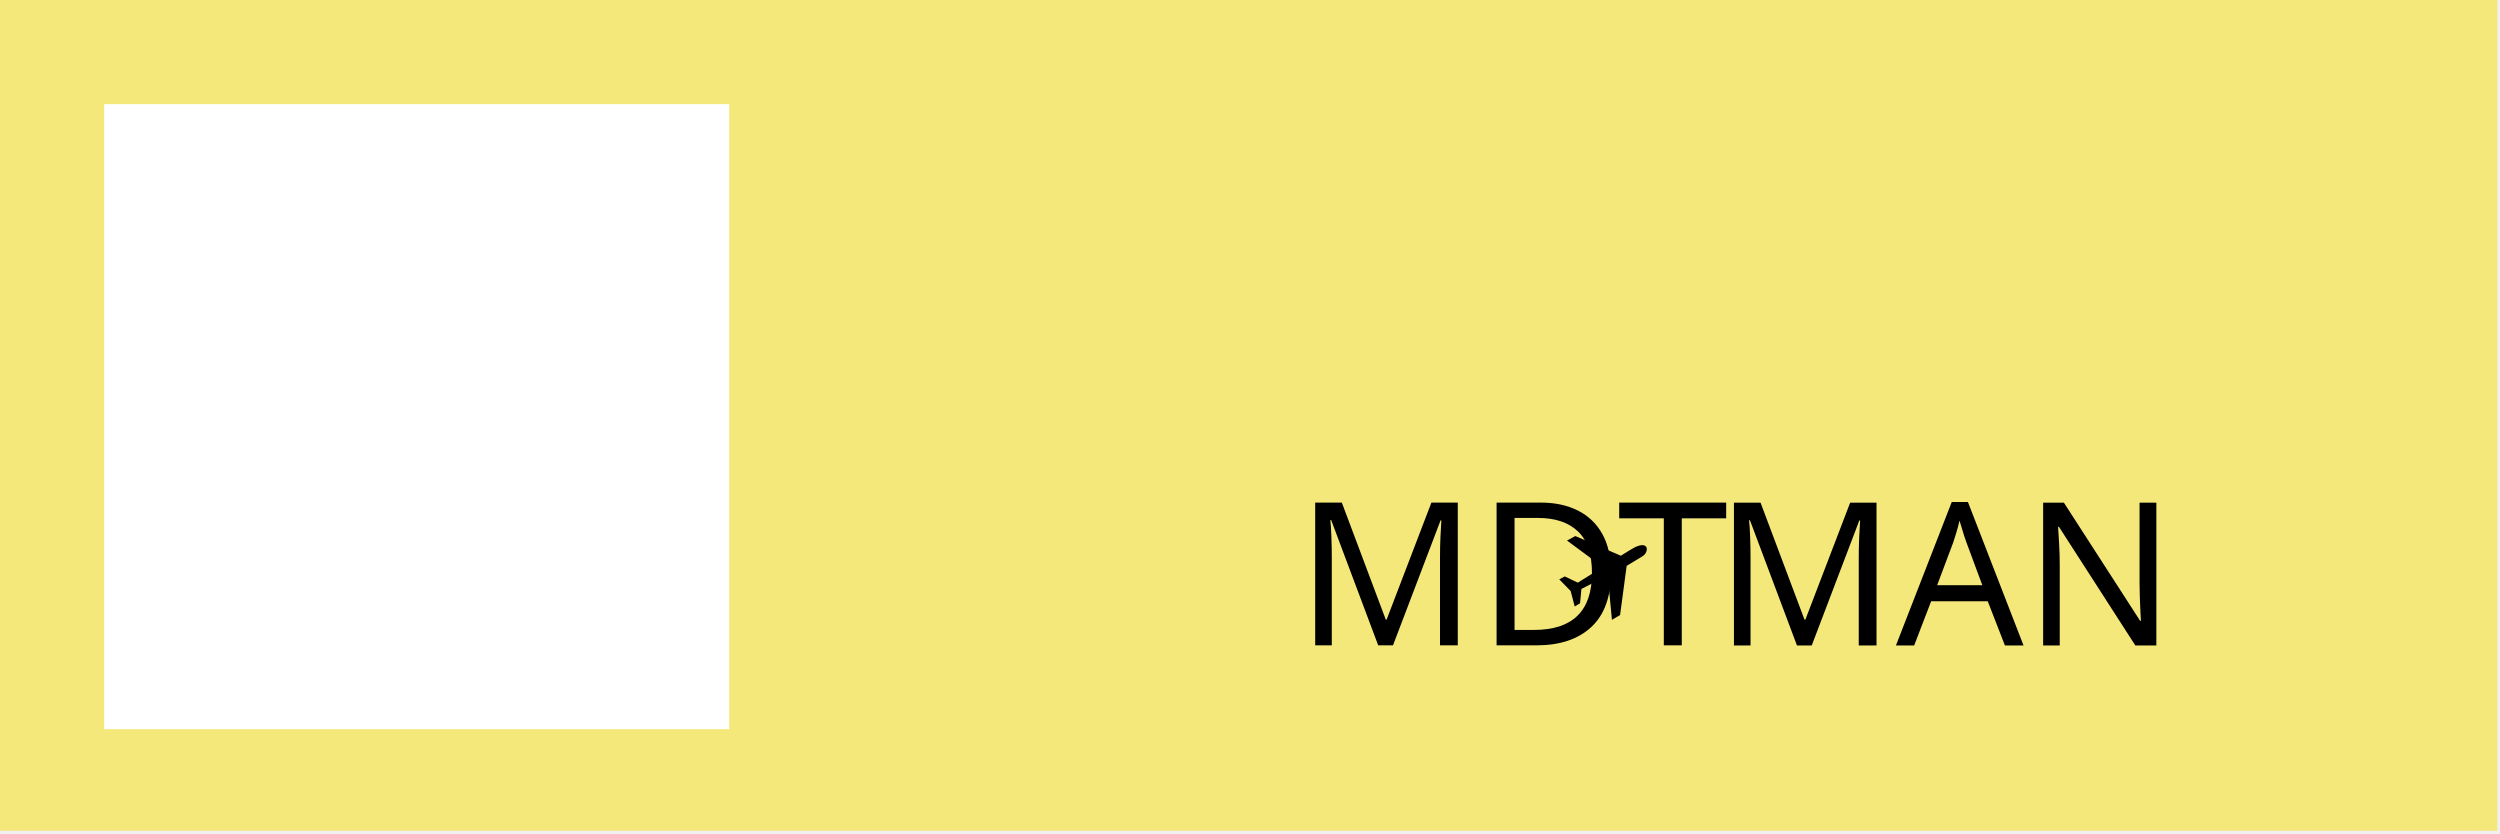
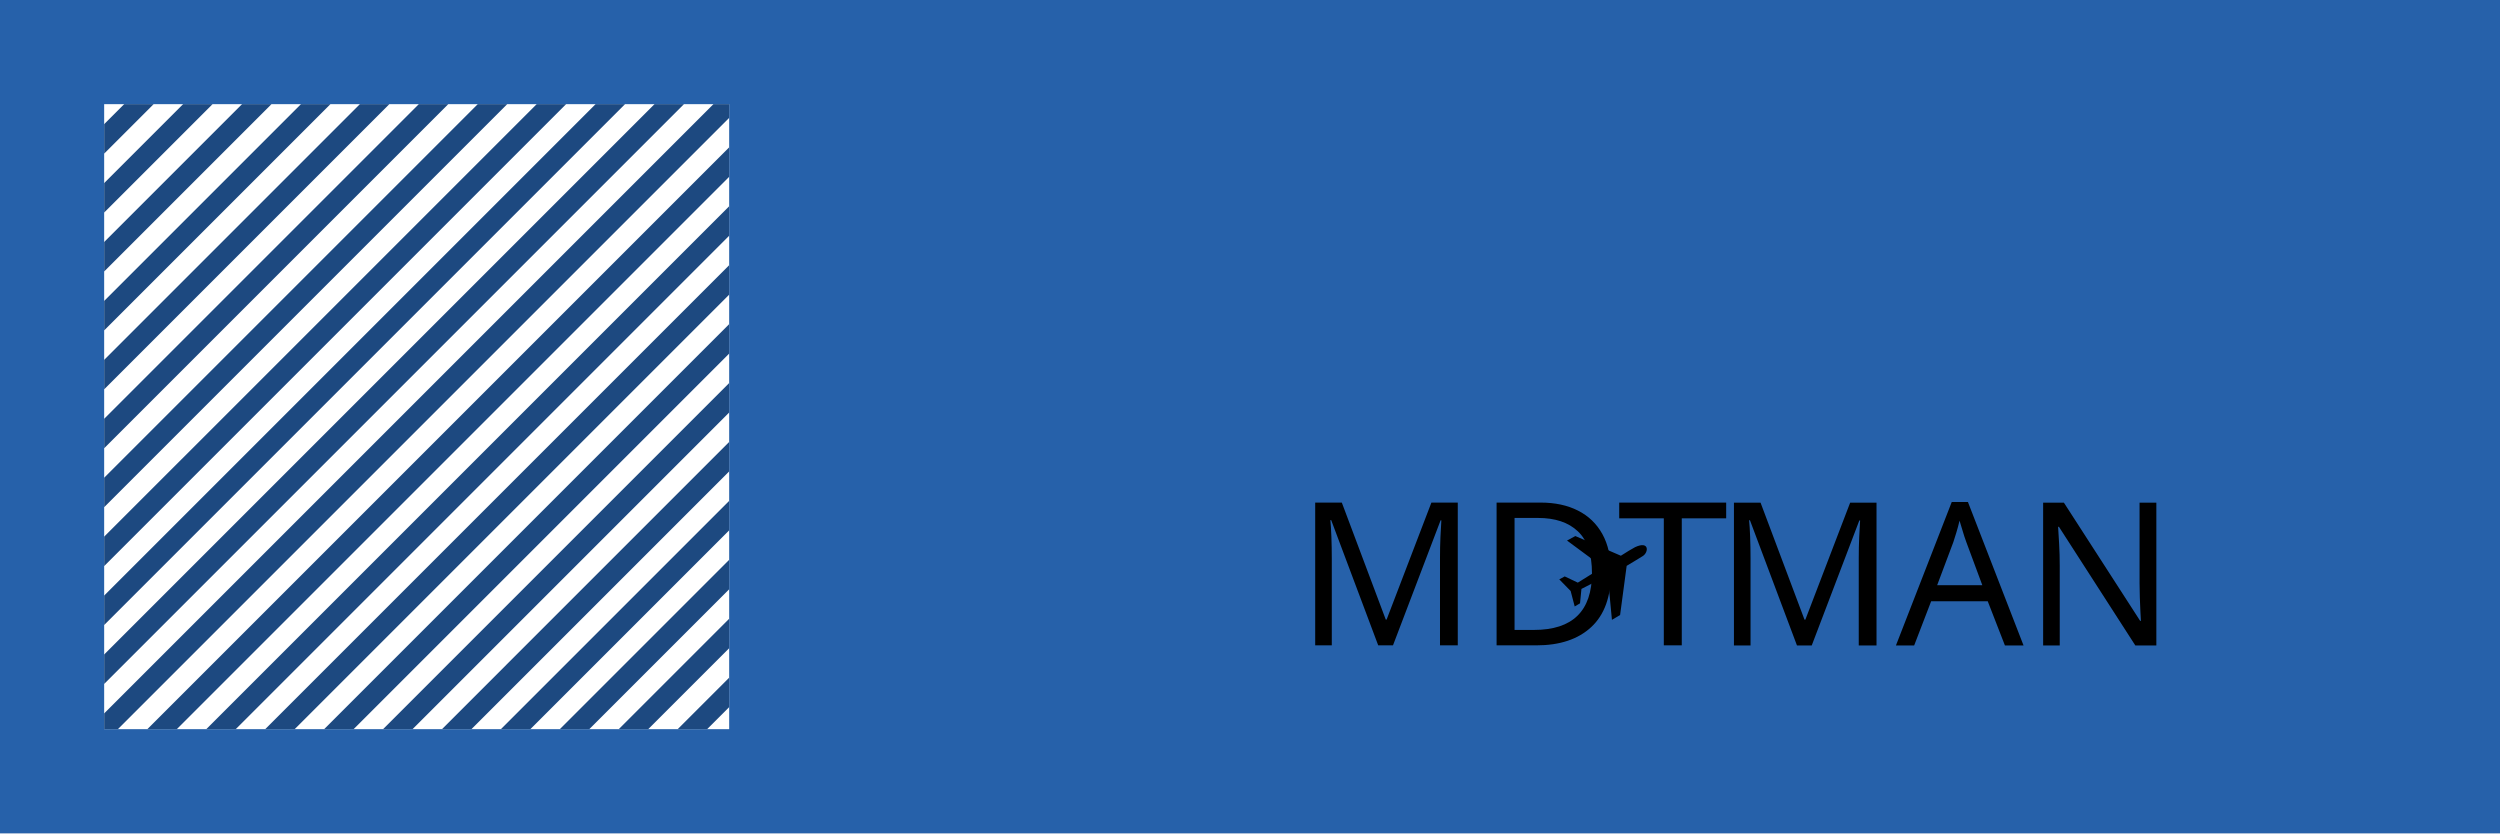
<svg xmlns="http://www.w3.org/2000/svg" width="600" height="200" id="svg2" version="1.1">
-   <defs id="defs4" />
+   <defs id="defs4">
+     <clipPath clipPathUnits="userSpaceOnUse" id="clipPath3271">
+       <rect style="fill:#f5e87b;fill-opacity:1;fill-rule:nonzero;stroke:none" id="rect3273" width="150" height="150" x="-555.08" y="469.642" transform="matrix(0.7071068,-0.7071068,0.7071068,0.7071068,0,0)" />
+     </clipPath>
+   </defs>
  <g id="layer1" transform="translate(0,-852.3622)">
-     <rect style="fill:#f5e87b;fill-opacity:1;fill-rule:nonzero;stroke:none" id="rect2991" width="600" height="200" x="-0.623" y="851.739" />
+     <rect style="fill:#2661aa;fill-opacity:1;fill-rule:nonzero;stroke:none" id="rect2991" width="600" height="200" x="0" y="852.362" />
    <text xml:space="preserve" style="font-size:64px;font-style:normal;font-variant:normal;font-weight:900;font-stretch:normal;text-align:start;line-height:125%;letter-spacing:0px;word-spacing:0px;writing-mode:lr-tb;text-anchor:start;fill:#000000;fill-opacity:1;stroke:none;font-family:Ostrich Sans;-inkscape-font-specification:Ostrich Sans Heavy" x="180" y="369.505" id="text2985">
      <tspan id="tspan2987" x="180" y="369.505" style="font-style:normal;font-variant:normal;font-weight:900;font-stretch:normal;font-family:Ostrich Sans;-inkscape-font-specification:Ostrich Sans Heavy" />
    </text>
    <rect style="fill:#ffffff;fill-opacity:1;fill-rule:nonzero;stroke:none" id="rect2989" width="150" height="150" x="25" y="877.362" />
    <flowRoot xml:space="preserve" id="flowRoot3761" style="font-size:64px;font-style:normal;font-variant:normal;font-weight:900;font-stretch:normal;text-align:center;line-height:125%;letter-spacing:0px;word-spacing:0px;writing-mode:lr-tb;text-anchor:middle;fill:#ffffff;fill-opacity:1;stroke:none;font-family:Ostrich Sans;-inkscape-font-specification:Ostrich Sans Heavy" transform="translate(11.0526,876.0468)">
      <flowRegion id="flowRegion3763">
        <rect id="rect3765" width="431.153" height="95.95" x="161.371" y="6.231" style="text-align:center;text-anchor:middle;fill:#ffffff;fill-opacity:1" />
      </flowRegion>
      <flowPara id="flowPara3767">ABI POLIN</flowPara>
    </flowRoot>
    <g id="g3918" transform="translate(9.99335,23.68462)">
      <path id="path5724" style="fill:#000000;fill-opacity:1;fill-rule:evenodd;stroke:none" d="m 368.088,957.329 10.928,4.725 c 0.915,-0.61 3.013,-1.874 3.428,-2.066 3.475,-1.605 3.255,1.298 1.793,2.168 -0.4,0.238 -2.443,1.513 -3.83,2.324 l -1.578,11.801 -1.958,1.159 -1.016,-10.655 -6.302,3.232 -0.339,3.455 -1.28,0.76 -0.977,-3.736 -0.011,0.006 -2.715,-2.778 1.311,-0.705 3.139,1.49 6.016,-3.739 -8.607,-6.36 1.999,-1.079 z" />
      <text id="text3910" y="983.56" x="300.997" style="font-size:32px;font-style:normal;font-variant:normal;font-weight:300;font-stretch:normal;text-align:start;line-height:125%;letter-spacing:0px;word-spacing:0px;writing-mode:lr-tb;text-anchor:start;fill:#000000;fill-opacity:1;stroke:none;font-family:Ostrich Sans;-inkscape-font-specification:Ostrich Sans Light" xml:space="preserve">
        <tspan style="font-size:48px;font-style:normal;font-variant:normal;font-weight:500;font-stretch:normal;text-align:start;line-height:125%;writing-mode:lr-tb;text-anchor:start;font-family:Ostrich Sans;-inkscape-font-specification:Ostrich Sans Medium" y="983.56" x="300.997" id="tspan3912">MDT</tspan>
      </text>
      <text id="text3914" y="983.584" x="401.498" style="font-size:48px;font-style:normal;font-variant:normal;font-weight:500;font-stretch:normal;text-align:start;line-height:125%;letter-spacing:0px;word-spacing:0px;writing-mode:lr-tb;text-anchor:start;fill:#000000;fill-opacity:1;stroke:none;font-family:Ostrich Sans;-inkscape-font-specification:Ostrich Sans Medium" xml:space="preserve">
        <tspan y="983.584" x="401.498" id="tspan3916">MAN</tspan>
      </text>
    </g>
+     <g id="g3223" transform="matrix(0.7071068,0.7071068,-0.7071068,0.7071068,580.0802,407.7197)" clip-path="url(#clipPath3271)" style="fill:#1d4980;fill-opacity:1">
+       <rect y="557.264" x="-57.021" height="306.4" width="5" id="rect3005" style="fill:#1d4980;fill-opacity:1;fill-rule:nonzero;stroke:none" />
+       <rect style="fill:#1d4980;fill-opacity:1;fill-rule:nonzero;stroke:none" id="rect3007" width="5" height="306.4" x="72.979" y="557.264" />
+       <rect y="557.264" x="52.979" height="306.4" width="5" id="rect3009" style="fill:#1d4980;fill-opacity:1;fill-rule:nonzero;stroke:none" />
+       <rect style="fill:#1d4980;fill-opacity:1;fill-rule:nonzero;stroke:none" id="rect3011" width="5" height="306.4" x="42.979" y="557.264" />
+       <rect y="557.264" x="32.979" height="306.4" width="5" id="rect3013" style="fill:#1d4980;fill-opacity:1;fill-rule:nonzero;stroke:none" />
+       <rect style="fill:#1d4980;fill-opacity:1;fill-rule:nonzero;stroke:none" id="rect3015" width="5" height="306.4" x="22.979" y="557.264" />
+       <rect y="557.264" x="12.979" height="306.4" width="5" id="rect3017" style="fill:#1d4980;fill-opacity:1;fill-rule:nonzero;stroke:none" />
+       <rect style="fill:#1d4980;fill-opacity:1;fill-rule:nonzero;stroke:none" id="rect3019" width="5" height="306.4" x="2.979" y="557.264" />
+       <rect y="557.264" x="-7.021" height="306.4" width="5" id="rect3021" style="fill:#1d4980;fill-opacity:1;fill-rule:nonzero;stroke:none" />
+       <rect style="fill:#1d4980;fill-opacity:1;fill-rule:nonzero;stroke:none" id="rect3023" width="5" height="306.4" x="-27.021" y="557.264" />
+       <rect y="557.264" x="-37.021" height="306.4" width="5" id="rect3025" style="fill:#1d4980;fill-opacity:1;fill-rule:nonzero;stroke:none" />
+       <rect style="fill:#1d4980;fill-opacity:1;fill-rule:nonzero;stroke:none" id="rect3027" width="5" height="306.4" x="-47.021" y="557.264" />
+       <rect y="557.264" x="-17.021" height="306.4" width="5" id="rect3029" style="fill:#1d4980;fill-opacity:1;fill-rule:nonzero;stroke:none" />
+       <rect y="557.264" x="62.979" height="306.4" width="5" id="rect3031" style="fill:#1d4980;fill-opacity:1;fill-rule:nonzero;stroke:none" />
+       <rect style="fill:#1d4980;fill-opacity:1;fill-rule:nonzero;stroke:none" id="rect3033" width="5" height="306.4" x="112.979" y="557.264" />
+       <rect y="557.264" x="92.979" height="306.4" width="5" id="rect3035" style="fill:#1d4980;fill-opacity:1;fill-rule:nonzero;stroke:none" />
+       <rect style="fill:#1d4980;fill-opacity:1;fill-rule:nonzero;stroke:none" id="rect3037" width="5" height="306.4" x="82.979" y="557.264" />
+       <rect y="557.264" x="102.979" height="306.4" width="5" id="rect3039" style="fill:#1d4980;fill-opacity:1;fill-rule:nonzero;stroke:none" />
+       <rect y="557.264" x="132.979" height="306.4" width="5" id="rect3041" style="fill:#1d4980;fill-opacity:1;fill-rule:nonzero;stroke:none" />
+       <rect style="fill:#1d4980;fill-opacity:1;fill-rule:nonzero;stroke:none" id="rect3043" width="5" height="306.4" x="122.979" y="557.264" />
+       <rect style="fill:#1d4980;fill-opacity:1;fill-rule:nonzero;stroke:none" id="rect3221" width="5" height="306.4" x="142.979" y="557.264" />
+     </g>
  </g>
</svg>
